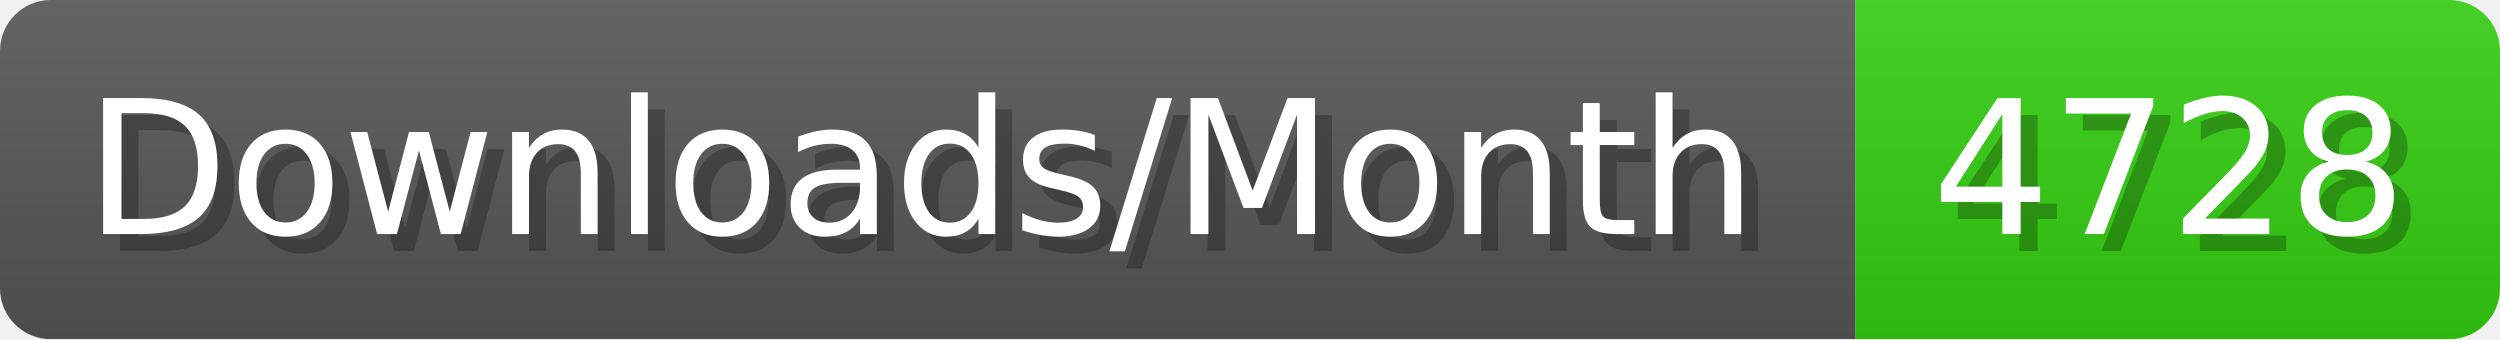
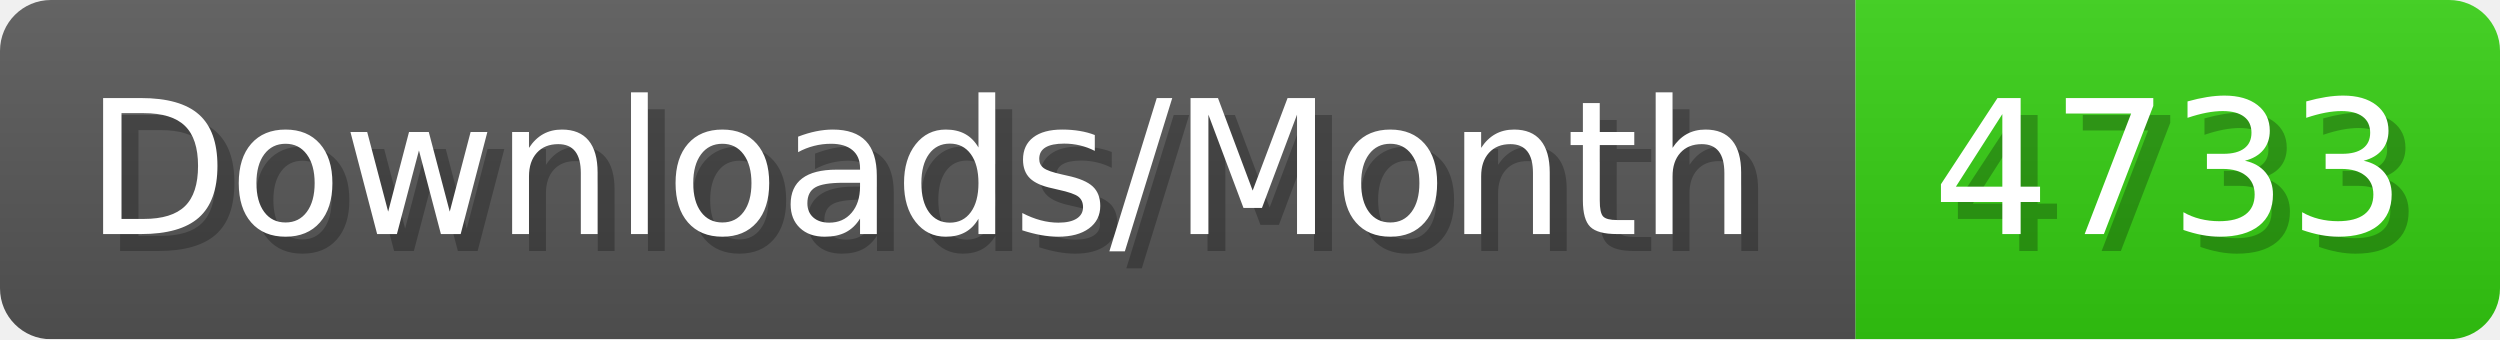
- <svg xmlns="http://www.w3.org/2000/svg" width="147.4" height="20" viewBox="0 0 1474 200" role="img" aria-label="Downloads/Month: 4728">
+ <svg xmlns="http://www.w3.org/2000/svg" width="147.4" height="20" viewBox="0 0 1474 200" role="img" aria-label="Downloads/Month: 4733">
  <linearGradient id="YlXUI" x2="0" y2="100%">
    <stop offset="0" stop-opacity=".1" stop-color="#EEE" />
    <stop offset="1" stop-opacity=".1" />
  </linearGradient>
  <mask id="JHhop">
    <rect width="1474" height="200" rx="30" fill="#FFF" />
  </mask>
  <g mask="url(#JHhop)">
    <rect width="1094" height="200" fill="#555" />
    <rect width="380" height="200" fill="#3C1" x="1094" />
    <rect width="1474" height="200" fill="url(#YlXUI)" />
  </g>
  <g aria-hidden="true" fill="#fff" text-anchor="start" font-family="Verdana,DejaVu Sans,sans-serif" font-size="110">
    <text x="60" y="148" textLength="994" fill="#000" opacity="0.25">Downloads/Month</text>
    <text x="50" y="138" textLength="994">Downloads/Month</text>
-     <text x="1149" y="148" textLength="280" fill="#000" opacity="0.25">4728</text>
-     <text x="1139" y="138" textLength="280">4728</text>
+     <text x="1149" y="148" textLength="280" fill="#000" opacity="0.25">4733</text>
+     <text x="1139" y="138" textLength="280">4733</text>
  </g>
</svg>
